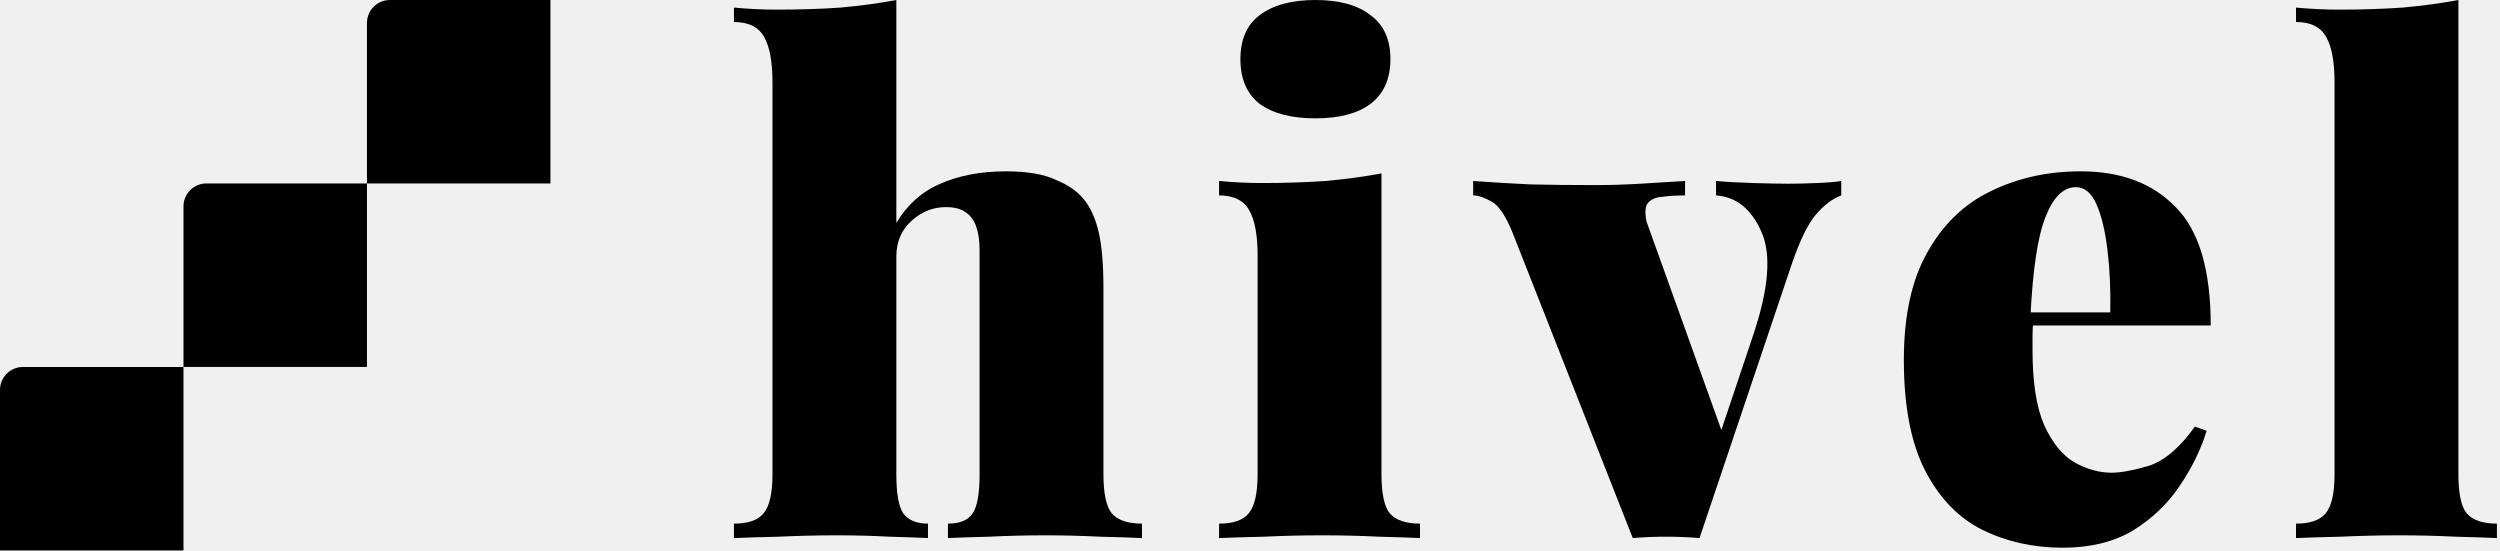
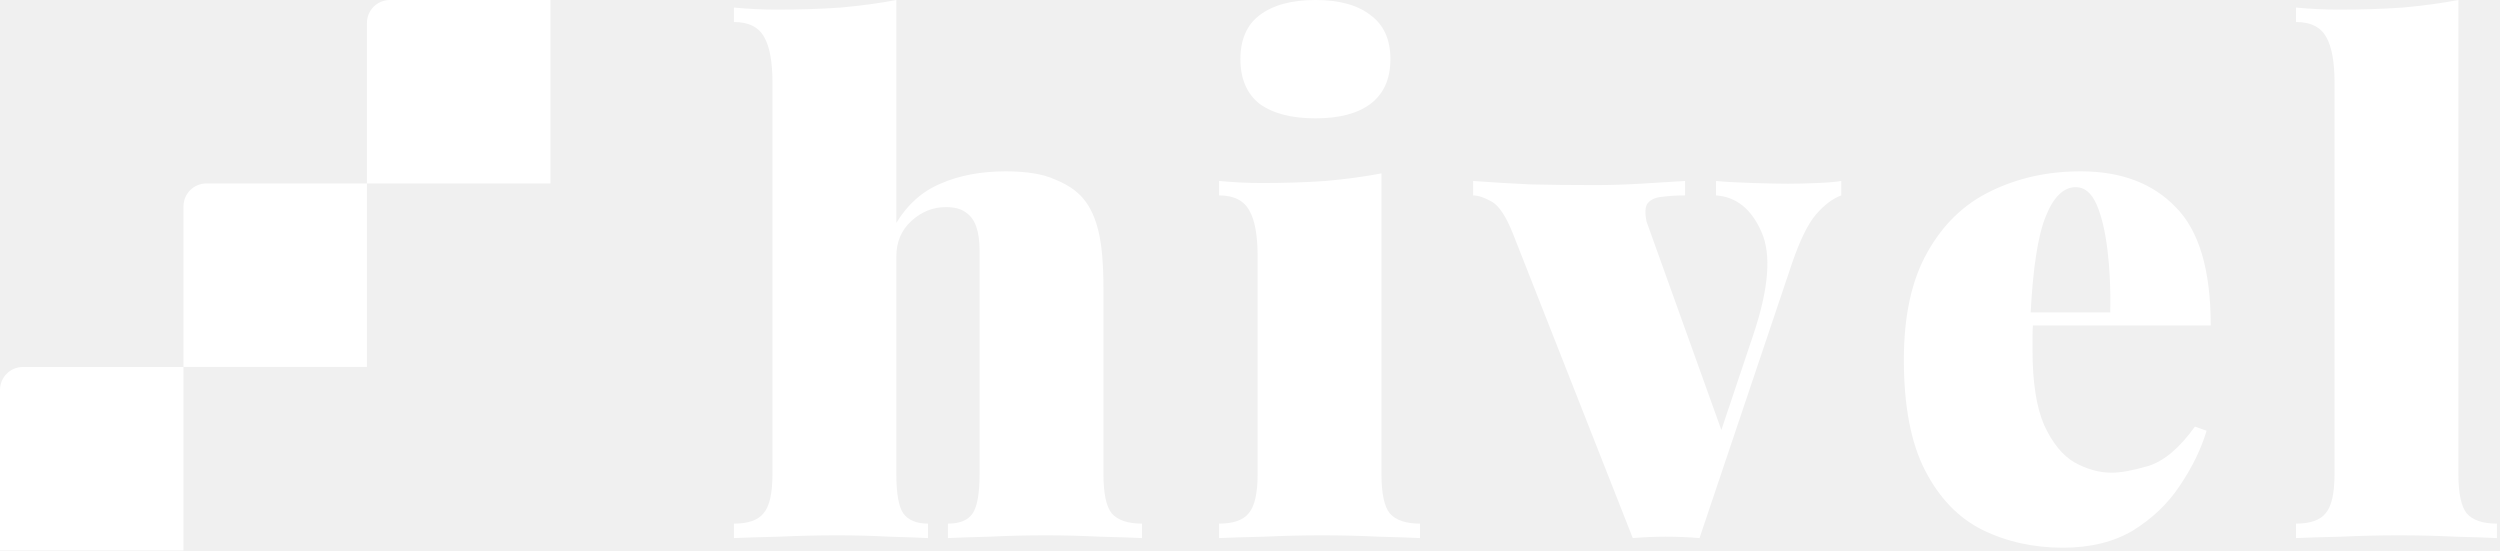
<svg xmlns="http://www.w3.org/2000/svg" width="109" height="24" viewBox="0 0 109 24" fill="none">
-   <path d="M0 17C0 16.448 0.448 16 1 16H8V24H0V17Z" fill="black" />
-   <path d="M15.999 1C15.999 0.448 16.447 0 17 0H23.999V8H15.999V1Z" fill="black" />
-   <path d="M8 8.998C8 8.446 8.447 7.998 9 7.998H15.999V15.998H8V8.998Z" fill="black" />
-   <path d="M39.08 0V9.72C39.56 8.92 40.2 8.35 41 8.01C41.82 7.65 42.77 7.47 43.85 7.47C44.77 7.47 45.49 7.59 46.01 7.83C46.55 8.05 46.96 8.33 47.24 8.67C47.54 9.03 47.76 9.51 47.9 10.11C48.04 10.71 48.11 11.52 48.11 12.54V20.67C48.11 21.51 48.23 22.08 48.47 22.38C48.73 22.68 49.17 22.83 49.79 22.83V23.46C49.39 23.44 48.78 23.42 47.96 23.4C47.16 23.36 46.37 23.34 45.59 23.34C44.75 23.34 43.93 23.36 43.13 23.4C42.33 23.42 41.73 23.44 41.33 23.46V22.83C41.85 22.83 42.21 22.68 42.41 22.38C42.61 22.08 42.71 21.51 42.71 20.67V10.92C42.71 10.5 42.66 10.15 42.56 9.87C42.46 9.59 42.3 9.38 42.08 9.24C41.88 9.1 41.6 9.03 41.24 9.03C40.68 9.03 40.18 9.23 39.74 9.63C39.3 10.03 39.08 10.55 39.08 11.19V20.67C39.08 21.51 39.18 22.08 39.38 22.38C39.6 22.68 39.96 22.83 40.46 22.83V23.46C40.08 23.44 39.52 23.42 38.78 23.4C38.04 23.36 37.28 23.34 36.5 23.34C35.66 23.34 34.81 23.36 33.95 23.4C33.09 23.42 32.44 23.44 32 23.46V22.83C32.62 22.83 33.05 22.68 33.29 22.38C33.55 22.08 33.68 21.51 33.68 20.67V3.6C33.68 2.7 33.56 2.04 33.32 1.62C33.08 1.18 32.64 0.96 32 0.96V0.33C32.64 0.39 33.26 0.42 33.86 0.42C34.86 0.42 35.79 0.39 36.65 0.33C37.53 0.25 38.34 0.14 39.08 0Z" fill="black" />
-   <path d="M57.352 0C58.392 0 59.192 0.22 59.752 0.66C60.332 1.08 60.622 1.72 60.622 2.58C60.622 3.44 60.332 4.09 59.752 4.53C59.192 4.95 58.392 5.16 57.352 5.16C56.312 5.16 55.502 4.95 54.922 4.53C54.362 4.09 54.082 3.44 54.082 2.58C54.082 1.72 54.362 1.08 54.922 0.66C55.502 0.22 56.312 0 57.352 0ZM60.232 7.56V20.67C60.232 21.51 60.352 22.08 60.592 22.38C60.852 22.68 61.292 22.83 61.912 22.83V23.46C61.512 23.44 60.912 23.42 60.112 23.4C59.312 23.36 58.492 23.34 57.652 23.34C56.812 23.34 55.962 23.36 55.102 23.4C54.242 23.42 53.592 23.44 53.152 23.46V22.83C53.772 22.83 54.202 22.68 54.442 22.38C54.702 22.08 54.832 21.51 54.832 20.67V11.16C54.832 10.26 54.712 9.6 54.472 9.18C54.232 8.74 53.792 8.52 53.152 8.52V7.89C53.792 7.95 54.412 7.98 55.012 7.98C56.012 7.98 56.942 7.95 57.802 7.89C58.682 7.81 59.492 7.7 60.232 7.56Z" fill="black" />
-   <path d="M80.279 7.89V8.52C79.899 8.66 79.529 8.94 79.169 9.36C78.829 9.76 78.489 10.45 78.149 11.43L74.099 23.46C73.619 23.42 73.129 23.4 72.629 23.4C72.149 23.4 71.669 23.42 71.189 23.46L65.969 10.2C65.669 9.44 65.359 8.97 65.039 8.79C64.719 8.61 64.449 8.52 64.229 8.52V7.89C65.029 7.95 65.859 8 66.719 8.04C67.579 8.06 68.529 8.07 69.569 8.07C70.189 8.07 70.839 8.05 71.519 8.01C72.219 7.97 72.869 7.93 73.469 7.89V8.52C73.109 8.52 72.779 8.54 72.479 8.58C72.199 8.6 71.989 8.69 71.849 8.85C71.729 8.99 71.709 9.26 71.789 9.66L75.149 19.02L74.759 19.62L76.439 14.61C77.119 12.59 77.239 11.09 76.799 10.11C76.359 9.11 75.699 8.58 74.819 8.52V7.89C75.239 7.93 75.779 7.96 76.439 7.98C77.099 8 77.609 8.01 77.969 8.01C78.329 8.01 78.749 8 79.229 7.98C79.709 7.96 80.059 7.93 80.279 7.89Z" fill="black" />
-   <path d="M90.718 7.47C92.478 7.47 93.858 7.99 94.858 9.03C95.878 10.05 96.388 11.77 96.388 14.19H86.998L86.938 13.62H92.008C92.028 12.64 91.988 11.74 91.888 10.92C91.788 10.08 91.628 9.41 91.408 8.91C91.188 8.41 90.888 8.16 90.508 8.16C89.968 8.16 89.528 8.59 89.188 9.45C88.848 10.29 88.628 11.74 88.528 13.8L88.648 14.04C88.628 14.24 88.618 14.44 88.618 14.64C88.618 14.84 88.618 15.05 88.618 15.27C88.618 16.67 88.788 17.76 89.128 18.54C89.488 19.32 89.928 19.86 90.448 20.16C90.988 20.46 91.528 20.61 92.068 20.61C92.468 20.61 93.008 20.51 93.688 20.31C94.368 20.09 95.038 19.52 95.698 18.6L96.208 18.78C95.968 19.58 95.578 20.38 95.038 21.18C94.518 21.96 93.838 22.61 92.998 23.13C92.158 23.63 91.138 23.88 89.938 23.88C88.658 23.88 87.488 23.62 86.428 23.1C85.388 22.58 84.558 21.72 83.938 20.52C83.318 19.32 83.008 17.71 83.008 15.69C83.008 13.77 83.348 12.21 84.028 11.01C84.708 9.79 85.628 8.9 86.788 8.34C87.968 7.76 89.278 7.47 90.718 7.47Z" fill="black" />
-   <path d="M107.186 0V20.67C107.186 21.51 107.306 22.08 107.546 22.38C107.806 22.68 108.246 22.83 108.866 22.83V23.46C108.466 23.44 107.866 23.42 107.066 23.4C106.266 23.36 105.446 23.34 104.606 23.34C103.766 23.34 102.916 23.36 102.056 23.4C101.196 23.42 100.546 23.44 100.106 23.46V22.83C100.726 22.83 101.156 22.68 101.396 22.38C101.656 22.08 101.786 21.51 101.786 20.67V3.6C101.786 2.7 101.666 2.04 101.426 1.62C101.186 1.18 100.746 0.96 100.106 0.96V0.33C100.746 0.39 101.366 0.42 101.966 0.42C102.966 0.42 103.896 0.39 104.756 0.33C105.636 0.25 106.446 0.14 107.186 0Z" fill="black" />
+   <path d="M0 17C0 16.448 0.448 16 1 16H8V24H0V17Z" fill="white" />
+   <path d="M15.999 1C15.999 0.448 16.447 0 17 0H23.999V8H15.999V1Z" fill="white" />
+   <path d="M8 8.998C8 8.446 8.447 7.998 9 7.998H15.999V15.998H8V8.998Z" fill="white" />
+   <path d="M39.08 0V9.72C39.56 8.92 40.2 8.35 41 8.01C41.82 7.65 42.77 7.47 43.85 7.47C44.77 7.47 45.49 7.59 46.01 7.83C46.55 8.05 46.96 8.33 47.24 8.67C47.54 9.03 47.76 9.51 47.9 10.11C48.04 10.71 48.11 11.52 48.11 12.54V20.67C48.11 21.51 48.23 22.08 48.47 22.38C48.73 22.68 49.17 22.83 49.79 22.83V23.46C49.39 23.44 48.78 23.42 47.96 23.4C47.16 23.36 46.37 23.34 45.59 23.34C44.75 23.34 43.93 23.36 43.13 23.4C42.33 23.42 41.73 23.44 41.33 23.46V22.83C41.85 22.83 42.21 22.68 42.41 22.38C42.61 22.08 42.71 21.51 42.71 20.67V10.92C42.71 10.5 42.66 10.15 42.56 9.87C42.46 9.59 42.3 9.38 42.08 9.24C41.88 9.1 41.6 9.03 41.24 9.03C40.68 9.03 40.18 9.23 39.74 9.63C39.3 10.03 39.08 10.55 39.08 11.19V20.67C39.08 21.51 39.18 22.08 39.38 22.38C39.6 22.68 39.96 22.83 40.46 22.83V23.46C40.08 23.44 39.52 23.42 38.78 23.4C38.04 23.36 37.28 23.34 36.5 23.34C35.66 23.34 34.81 23.36 33.95 23.4C33.09 23.42 32.44 23.44 32 23.46V22.83C32.62 22.83 33.05 22.68 33.29 22.38C33.55 22.08 33.68 21.51 33.68 20.67V3.6C33.68 2.7 33.56 2.04 33.32 1.62C33.08 1.18 32.64 0.96 32 0.96V0.33C32.64 0.39 33.26 0.42 33.86 0.42C34.86 0.42 35.79 0.39 36.65 0.33C37.53 0.25 38.34 0.14 39.08 0Z" fill="white" />
+   <path d="M57.352 0C58.392 0 59.192 0.22 59.752 0.66C60.332 1.08 60.622 1.72 60.622 2.58C60.622 3.44 60.332 4.09 59.752 4.53C59.192 4.95 58.392 5.16 57.352 5.16C56.312 5.16 55.502 4.95 54.922 4.53C54.362 4.09 54.082 3.44 54.082 2.58C54.082 1.72 54.362 1.08 54.922 0.66C55.502 0.22 56.312 0 57.352 0ZM60.232 7.56V20.67C60.232 21.51 60.352 22.08 60.592 22.38C60.852 22.68 61.292 22.83 61.912 22.83V23.46C61.512 23.44 60.912 23.42 60.112 23.4C59.312 23.36 58.492 23.34 57.652 23.34C56.812 23.34 55.962 23.36 55.102 23.4C54.242 23.42 53.592 23.44 53.152 23.46V22.83C53.772 22.83 54.202 22.68 54.442 22.38C54.702 22.08 54.832 21.51 54.832 20.67V11.16C54.832 10.26 54.712 9.6 54.472 9.18C54.232 8.74 53.792 8.52 53.152 8.52V7.89C53.792 7.95 54.412 7.98 55.012 7.98C56.012 7.98 56.942 7.95 57.802 7.89C58.682 7.81 59.492 7.7 60.232 7.56Z" fill="white" />
+   <path d="M80.279 7.89V8.52C79.899 8.66 79.529 8.94 79.169 9.36C78.829 9.76 78.489 10.45 78.149 11.43L74.099 23.46C73.619 23.42 73.129 23.4 72.629 23.4C72.149 23.4 71.669 23.42 71.189 23.46L65.969 10.2C65.669 9.44 65.359 8.97 65.039 8.79C64.719 8.61 64.449 8.52 64.229 8.52V7.89C65.029 7.95 65.859 8 66.719 8.04C67.579 8.06 68.529 8.07 69.569 8.07C70.189 8.07 70.839 8.05 71.519 8.01C72.219 7.97 72.869 7.93 73.469 7.89V8.52C73.109 8.52 72.779 8.54 72.479 8.58C72.199 8.6 71.989 8.69 71.849 8.85C71.729 8.99 71.709 9.26 71.789 9.66L75.149 19.02L74.759 19.62L76.439 14.61C77.119 12.59 77.239 11.09 76.799 10.11C76.359 9.11 75.699 8.58 74.819 8.52V7.89C75.239 7.93 75.779 7.96 76.439 7.98C77.099 8 77.609 8.01 77.969 8.01C78.329 8.01 78.749 8 79.229 7.98C79.709 7.96 80.059 7.93 80.279 7.89Z" fill="white" />
+   <path d="M90.718 7.47C92.478 7.47 93.858 7.99 94.858 9.03C95.878 10.05 96.388 11.77 96.388 14.19H86.998L86.938 13.62H92.008C92.028 12.64 91.988 11.74 91.888 10.92C91.788 10.08 91.628 9.41 91.408 8.91C91.188 8.41 90.888 8.16 90.508 8.16C89.968 8.16 89.528 8.59 89.188 9.45C88.848 10.29 88.628 11.74 88.528 13.8L88.648 14.04C88.628 14.24 88.618 14.44 88.618 14.64C88.618 14.84 88.618 15.05 88.618 15.27C88.618 16.67 88.788 17.76 89.128 18.54C89.488 19.32 89.928 19.86 90.448 20.16C90.988 20.46 91.528 20.61 92.068 20.61C92.468 20.61 93.008 20.51 93.688 20.31C94.368 20.09 95.038 19.52 95.698 18.6L96.208 18.78C95.968 19.58 95.578 20.38 95.038 21.18C94.518 21.96 93.838 22.61 92.998 23.13C92.158 23.63 91.138 23.88 89.938 23.88C88.658 23.88 87.488 23.62 86.428 23.1C85.388 22.58 84.558 21.72 83.938 20.52C83.318 19.32 83.008 17.71 83.008 15.69C83.008 13.77 83.348 12.21 84.028 11.01C84.708 9.79 85.628 8.9 86.788 8.34C87.968 7.76 89.278 7.47 90.718 7.47Z" fill="white" />
+   <path d="M107.186 0V20.67C107.186 21.51 107.306 22.08 107.546 22.38C107.806 22.68 108.246 22.83 108.866 22.83V23.46C108.466 23.44 107.866 23.42 107.066 23.4C106.266 23.36 105.446 23.34 104.606 23.34C103.766 23.34 102.916 23.36 102.056 23.4C101.196 23.42 100.546 23.44 100.106 23.46V22.83C100.726 22.83 101.156 22.68 101.396 22.38C101.656 22.08 101.786 21.51 101.786 20.67V3.6C101.786 2.7 101.666 2.04 101.426 1.62C101.186 1.18 100.746 0.96 100.106 0.96V0.33C100.746 0.39 101.366 0.42 101.966 0.42C102.966 0.42 103.896 0.39 104.756 0.33C105.636 0.25 106.446 0.14 107.186 0Z" fill="white" />
</svg>
